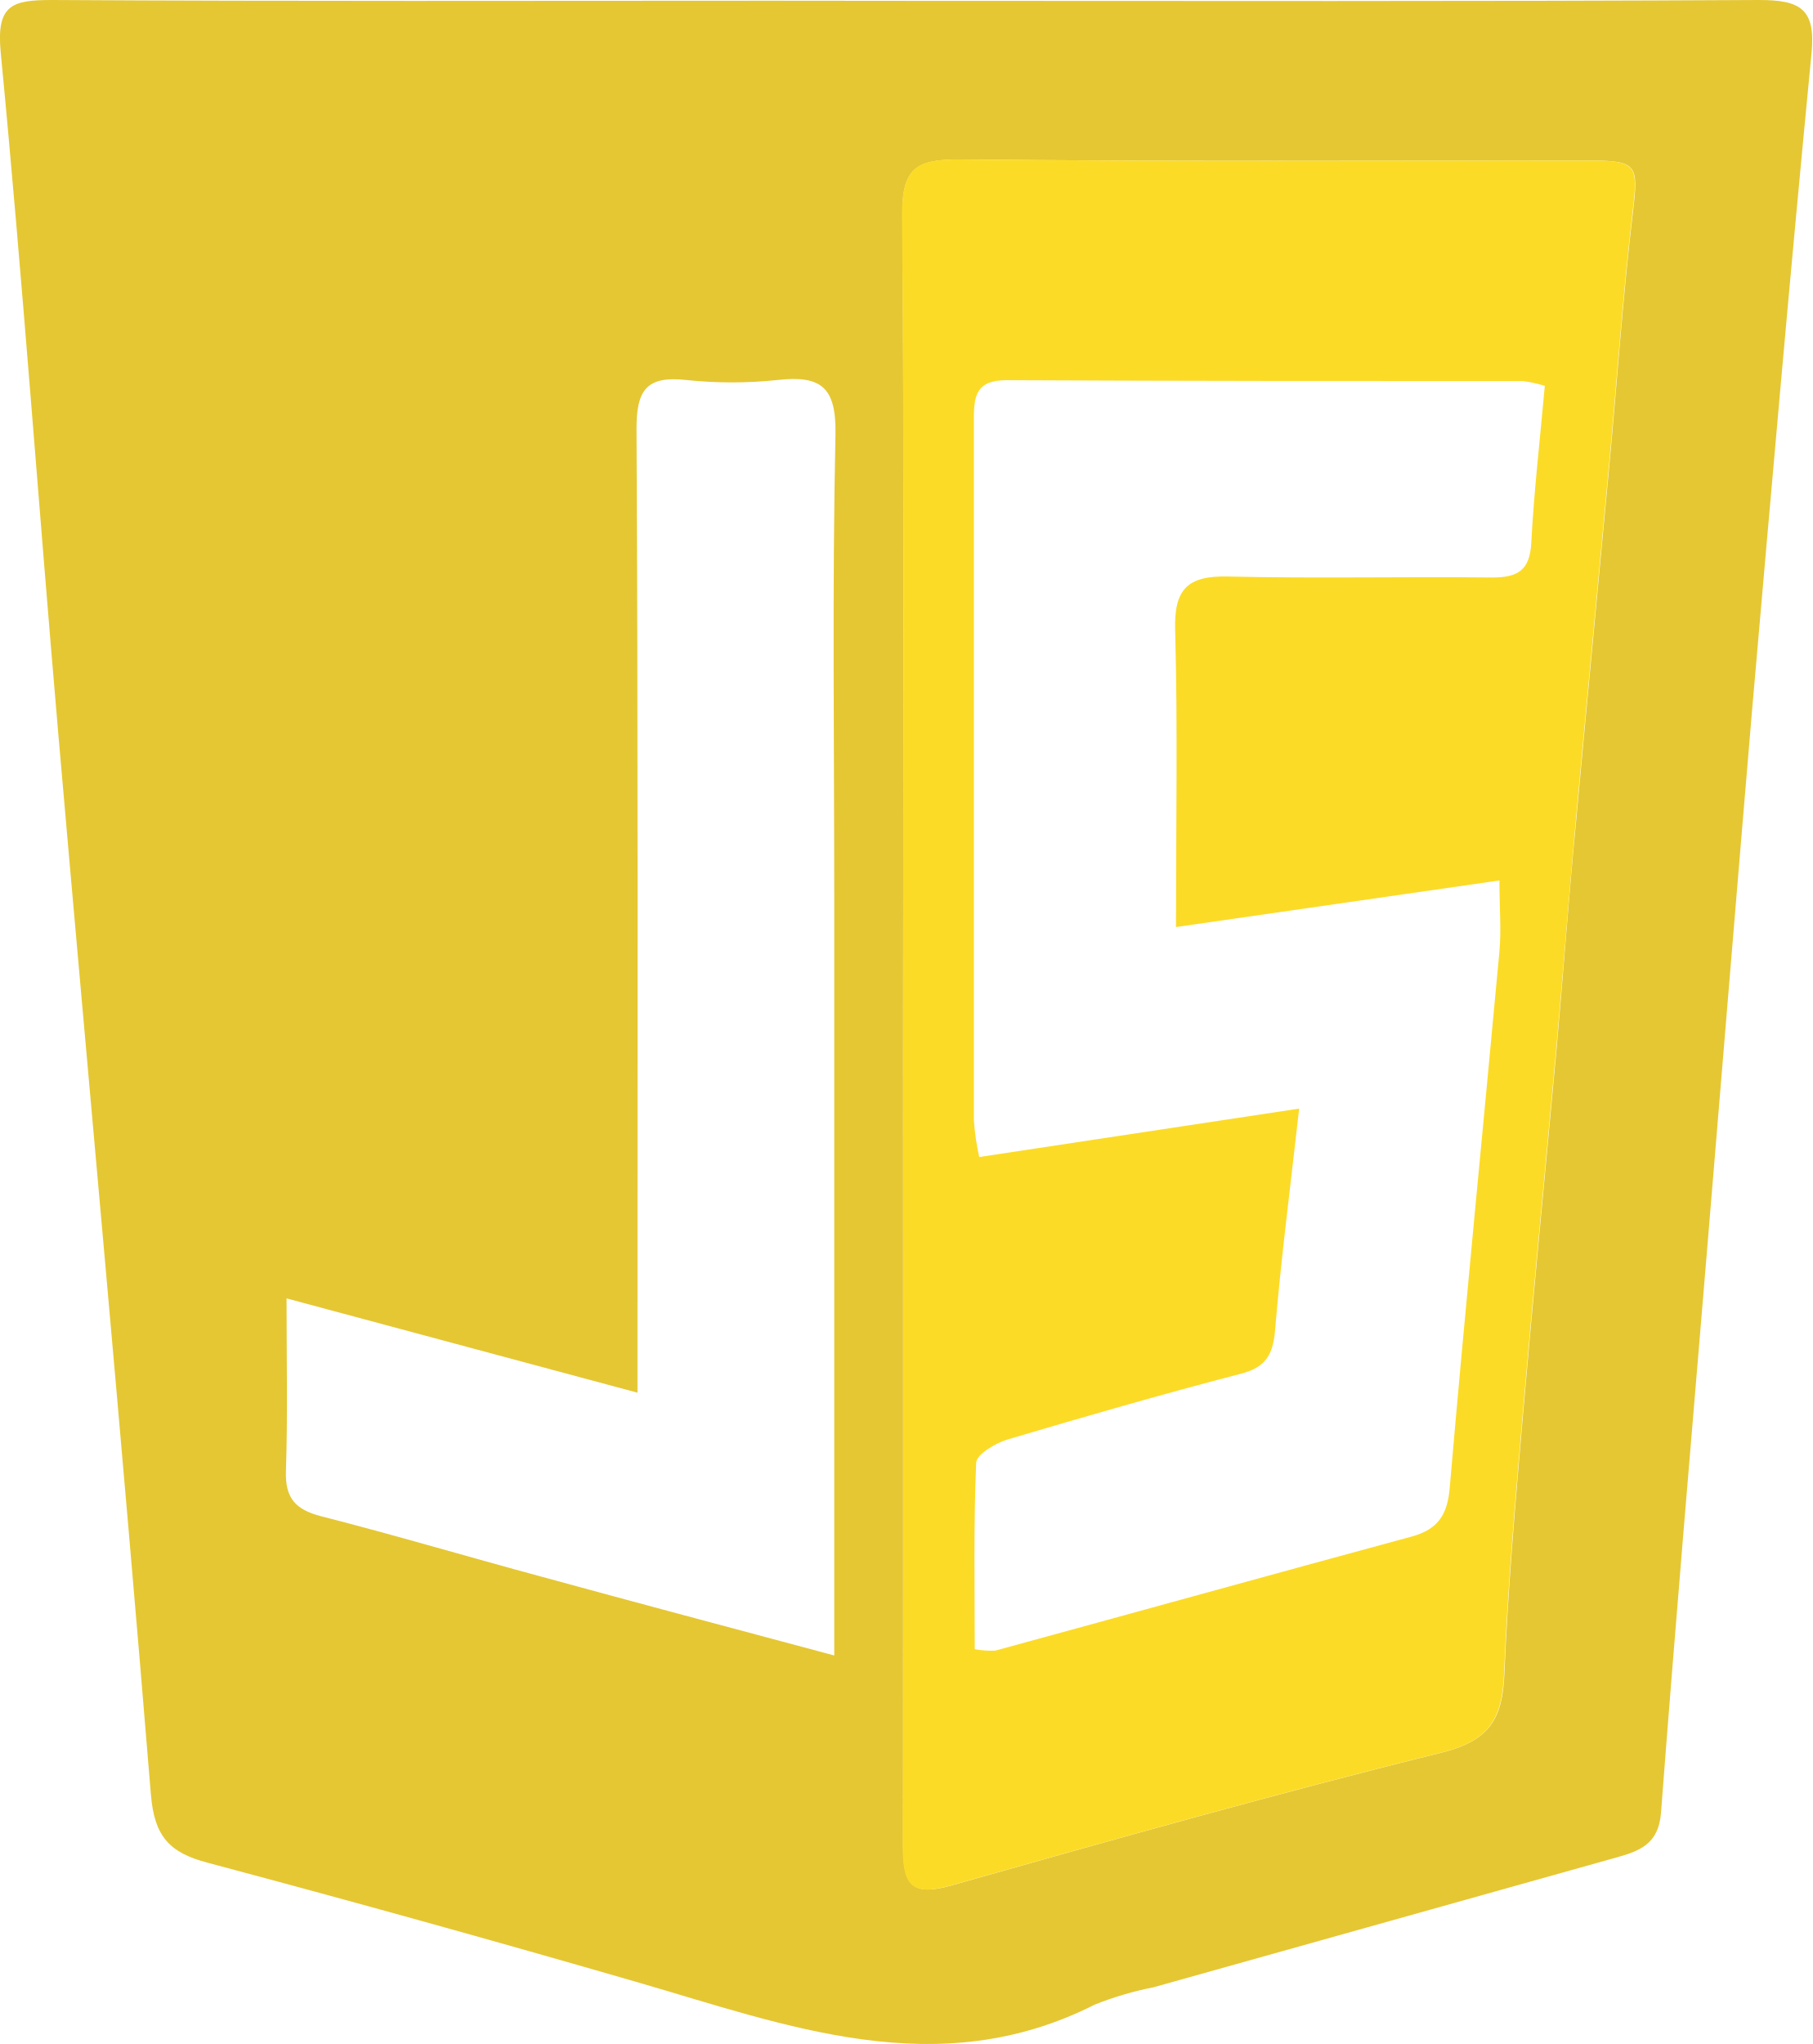
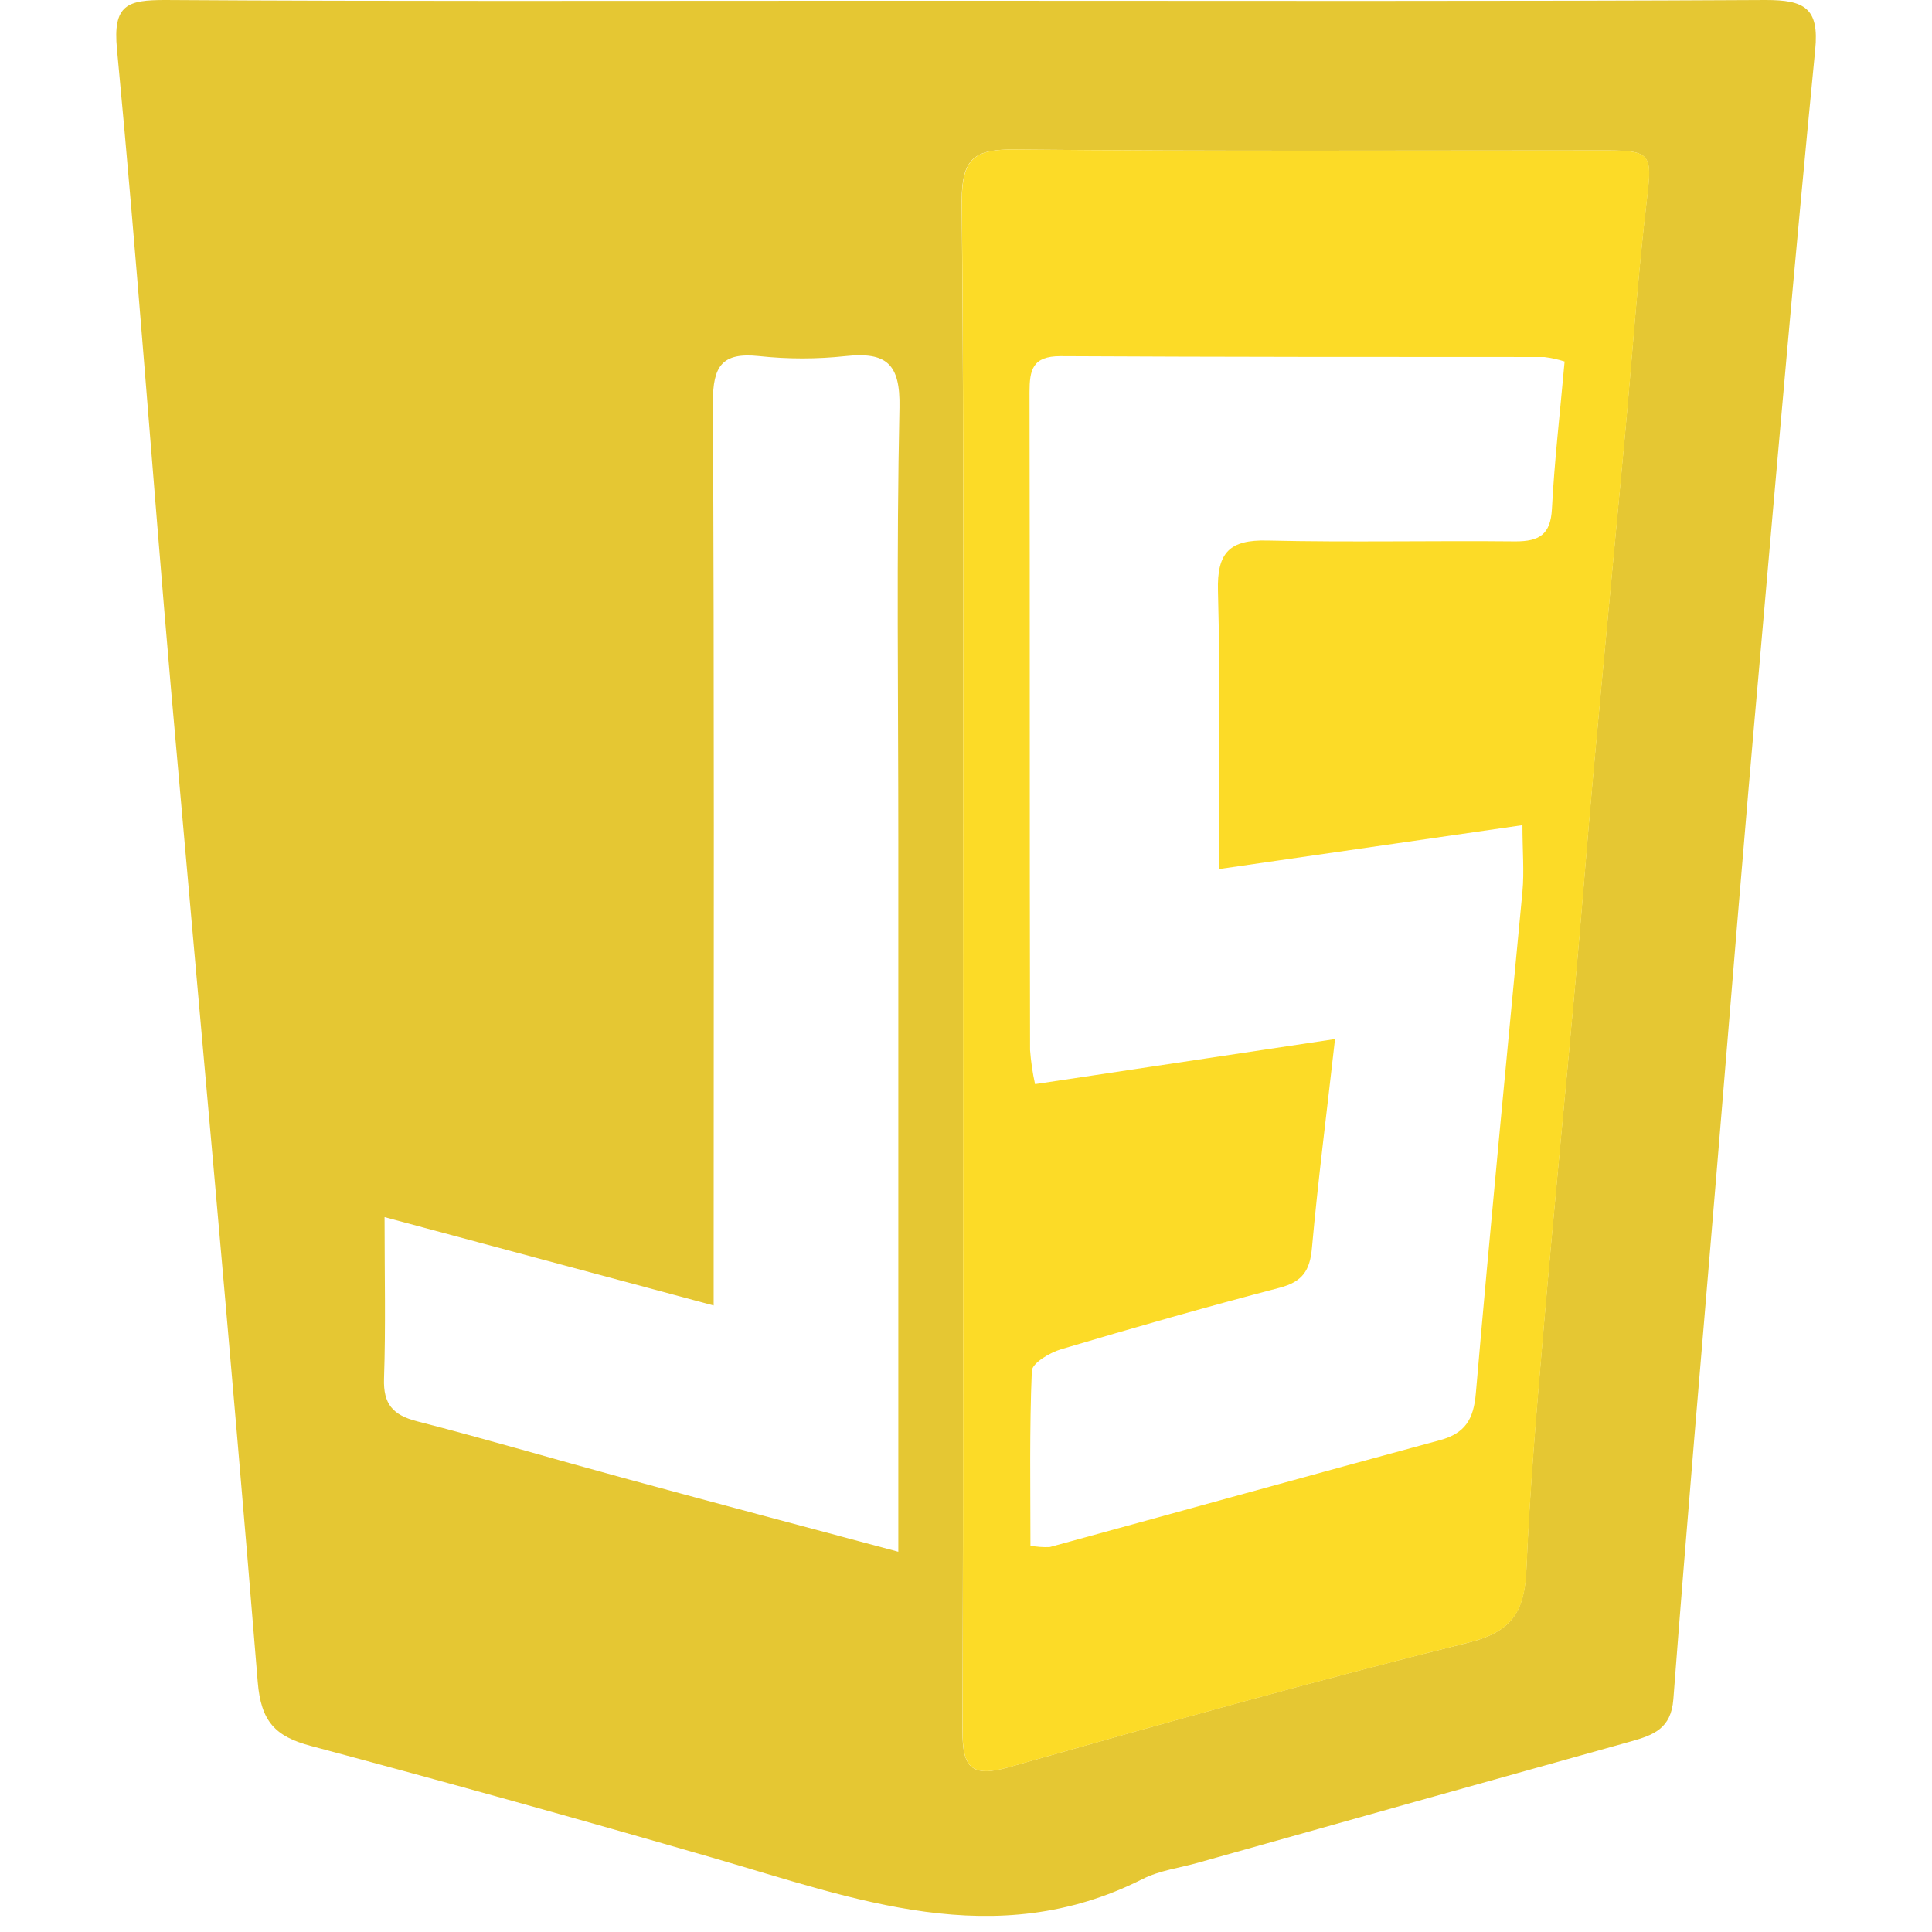
- <svg xmlns="http://www.w3.org/2000/svg" id="Capa_1" data-name="Capa 1" viewBox="0 0 149.8 168.87">
+ <svg xmlns="http://www.w3.org/2000/svg" id="Capa_1" data-name="Capa 1" viewBox="0 0 251.2 251.2">
  <defs>
    <style>.cls-1{fill:#e5c733;}.cls-2{fill:#fcdb27;}</style>
  </defs>
-   <path class="cls-1" d="M75,.07c23.44,0,46.89.06,70.34-.07,3.4,0,4.72.69,4.36,4.4-1.76,18.11-3.34,36.24-4.92,54.36C143.5,73.86,142.26,89,141,104.08s-2.58,30.46-3.74,45.7c-.2,2.58-1.77,3.15-3.72,3.69L95.34,164.18a27.21,27.21,0,0,0-4.88,1.44c-13,6.57-25.4,1.73-37.91-1.89q-17.65-5.11-35.41-9.84c-3.12-.83-4.38-2.14-4.67-5.63C10.08,119,7.35,89.79,4.81,60.54,3.19,41.81,1.86,23.05.06,4.34-.32.37,1,0,4.33,0c19.8.12,39.61.06,59.41.06ZM74.63,84.8c0,22.6,0,45.19,0,67.79,0,3.14.74,4.11,4,3.18,13.49-3.82,27-7.63,40.61-11,3.93-1,4.93-2.87,5.08-6.49.3-7.11.92-14.22,1.53-21.32.87-10.1,1.86-20.18,2.78-30.28.56-6.25,1-12.51,1.61-18.77.9-9.85,1.85-19.69,2.76-29.54.65-7,1.12-14,1.95-20.91.45-3.79.37-4.2-3.54-4.2-17.37,0-34.74.09-52.11-.09-3.57,0-4.77.71-4.73,4.57C74.74,40.09,74.63,62.45,74.63,84.8Zm-5.69,52V74.16c0-12.75-.17-25.5.1-38.25C69.12,32,67.87,31,64.3,31.39a36.13,36.13,0,0,1-7.64,0c-3.27-.35-4.07.88-4.06,4.06.13,24.9.08,49.79.08,74.69v4.92l-29-7.79c0,5.07.1,9.66-.05,14.24-.08,2.26.78,3.21,2.91,3.76,6.11,1.56,12.16,3.36,18.24,5C52.56,132.4,60.38,134.48,68.94,136.77Z" />
-   <path class="cls-2" d="M74.63,84.8c0-22.35.11-44.71-.09-67.06,0-3.86,1.16-4.6,4.73-4.57,17.37.18,34.74.08,52.11.09,3.91,0,4,.41,3.54,4.2-.83,7-1.3,13.94-1.95,20.91-.91,9.85-1.86,19.69-2.76,29.54-.57,6.26-1.05,12.52-1.61,18.77-.92,10.1-1.91,20.18-2.78,30.28-.61,7.1-1.23,14.21-1.53,21.32-.15,3.62-1.15,5.51-5.08,6.49-13.61,3.37-27.12,7.18-40.61,11-3.27.93-4,0-4-3.18C74.67,130,74.63,107.4,74.63,84.8Zm53-52.93a11,11,0,0,0-1.79-.39c-14.22,0-28.44,0-42.66-.07-2.45,0-2.71,1.21-2.7,3.18,0,19.32,0,38.65,0,58a20.83,20.83,0,0,0,.44,3l26.44-4c-.75,6.66-1.51,12.52-2,18.4-.18,2-.83,3-2.84,3.51-6.46,1.68-12.87,3.53-19.27,5.43-1,.3-2.55,1.23-2.58,1.91-.22,5.14-.12,10.29-.12,15.41a7.23,7.23,0,0,0,1.7.12c11.47-3.13,22.92-6.31,34.39-9.42,2.22-.6,3-1.84,3.17-4.14,1.27-14.75,2.74-29.48,4.1-44.22.16-1.76,0-3.55,0-5.85L97.18,76.59c0-8.53.15-16.53-.07-24.52-.1-3.37,1-4.52,4.35-4.44,7.29.17,14.59,0,21.88.08,2.08,0,3.08-.59,3.2-2.85C126.76,40.64,127.25,36.42,127.66,31.87Z" />
+   <path class="cls-1" d="M125.8.1C160.39.1,195,.19,229.57,0c5,0,7,1,6.44,6.5-2.61,26.71-4.93,53.45-7.27,80.18-2,22.28-3.78,44.57-5.64,66.86-1.88,22.47-3.82,44.93-5.53,67.41-.29,3.81-2.6,4.65-5.48,5.46q-28.17,7.86-56.34,15.79c-2.41.68-5,1-7.2,2.12-19.2,9.69-37.47,2.56-55.92-2.78Q66.59,234,40.39,227c-4.6-1.23-6.46-3.16-6.88-8.31C30,175.57,26,132.45,22.21,89.31c-2.4-27.63-4.37-55.3-7-82.91C14.64.55,16.62,0,21.49,0,50.71.19,79.92.1,109.13.1Zm-.59,125c0,33.33.05,66.67-.07,100,0,4.63,1.1,6.06,5.92,4.7,19.9-5.64,39.82-11.26,59.9-16.24,5.81-1.44,7.27-4.23,7.5-9.57.44-10.49,1.35-21,2.25-31.45,1.28-14.9,2.76-29.78,4.1-44.67.84-9.22,1.54-18.46,2.38-27.68,1.33-14.54,2.73-29.06,4.08-43.59.95-10.28,1.65-20.59,2.87-30.84.66-5.6.55-6.2-5.22-6.2-25.62,0-51.25.13-76.88-.12-5.25-.06-7,1-7,6.73C125.36,59.14,125.21,92.12,125.21,125.1Zm-8.41,76.66V109.4c0-18.81-.25-37.62.15-56.42.12-5.71-1.72-7.24-7-6.68a52.33,52.33,0,0,1-11.26,0c-4.83-.51-6,1.3-6,6,.19,36.72.1,73.45.1,110.18v7.26L50,158.25c0,7.47.16,14.24-.07,21-.11,3.33,1.16,4.74,4.3,5.55,9,2.31,17.93,4.95,26.91,7.39C92.63,195.32,104.18,198.38,116.8,201.76Z" />
+   <path class="cls-2" d="M125.21,125.1c0-33,.15-66-.15-98.93,0-5.69,1.73-6.79,7-6.73,25.63.25,51.26.1,76.88.12,5.77,0,5.88.6,5.22,6.2-1.22,10.25-1.92,20.56-2.87,30.84-1.35,14.53-2.75,29.05-4.08,43.59-.84,9.22-1.54,18.46-2.38,27.68-1.34,14.89-2.82,29.77-4.1,44.67-.9,10.47-1.81,21-2.25,31.45-.23,5.34-1.69,8.13-7.5,9.57-20.08,5-40,10.6-59.9,16.24-4.82,1.36-5.94-.07-5.92-4.7C125.26,191.77,125.21,158.43,125.21,125.1ZM203.43,47a15.28,15.28,0,0,0-2.64-.58c-21,0-41.95,0-62.93-.11-3.62,0-4,1.79-4,4.69.06,28.51,0,57,.07,85.53a31.39,31.39,0,0,0,.65,4.43l39-5.86c-1.11,9.84-2.22,18.48-3,27.15-.26,2.95-1.23,4.4-4.19,5.18-9.52,2.49-19,5.2-28.42,8-1.48.44-3.77,1.8-3.81,2.82-.32,7.57-.18,15.17-.18,22.72a10.8,10.8,0,0,0,2.51.18c16.91-4.62,33.81-9.32,50.74-13.9,3.27-.89,4.37-2.71,4.66-6.1,1.88-21.76,4-43.49,6.06-65.23.24-2.6,0-5.24,0-8.63L158.46,113c0-12.59.22-24.39-.1-36.17-.14-5,1.51-6.67,6.42-6.55,10.75.25,21.52,0,32.27.11,3.07,0,4.55-.87,4.73-4.2C202.1,60,202.83,53.73,203.43,47Z" />
</svg>
